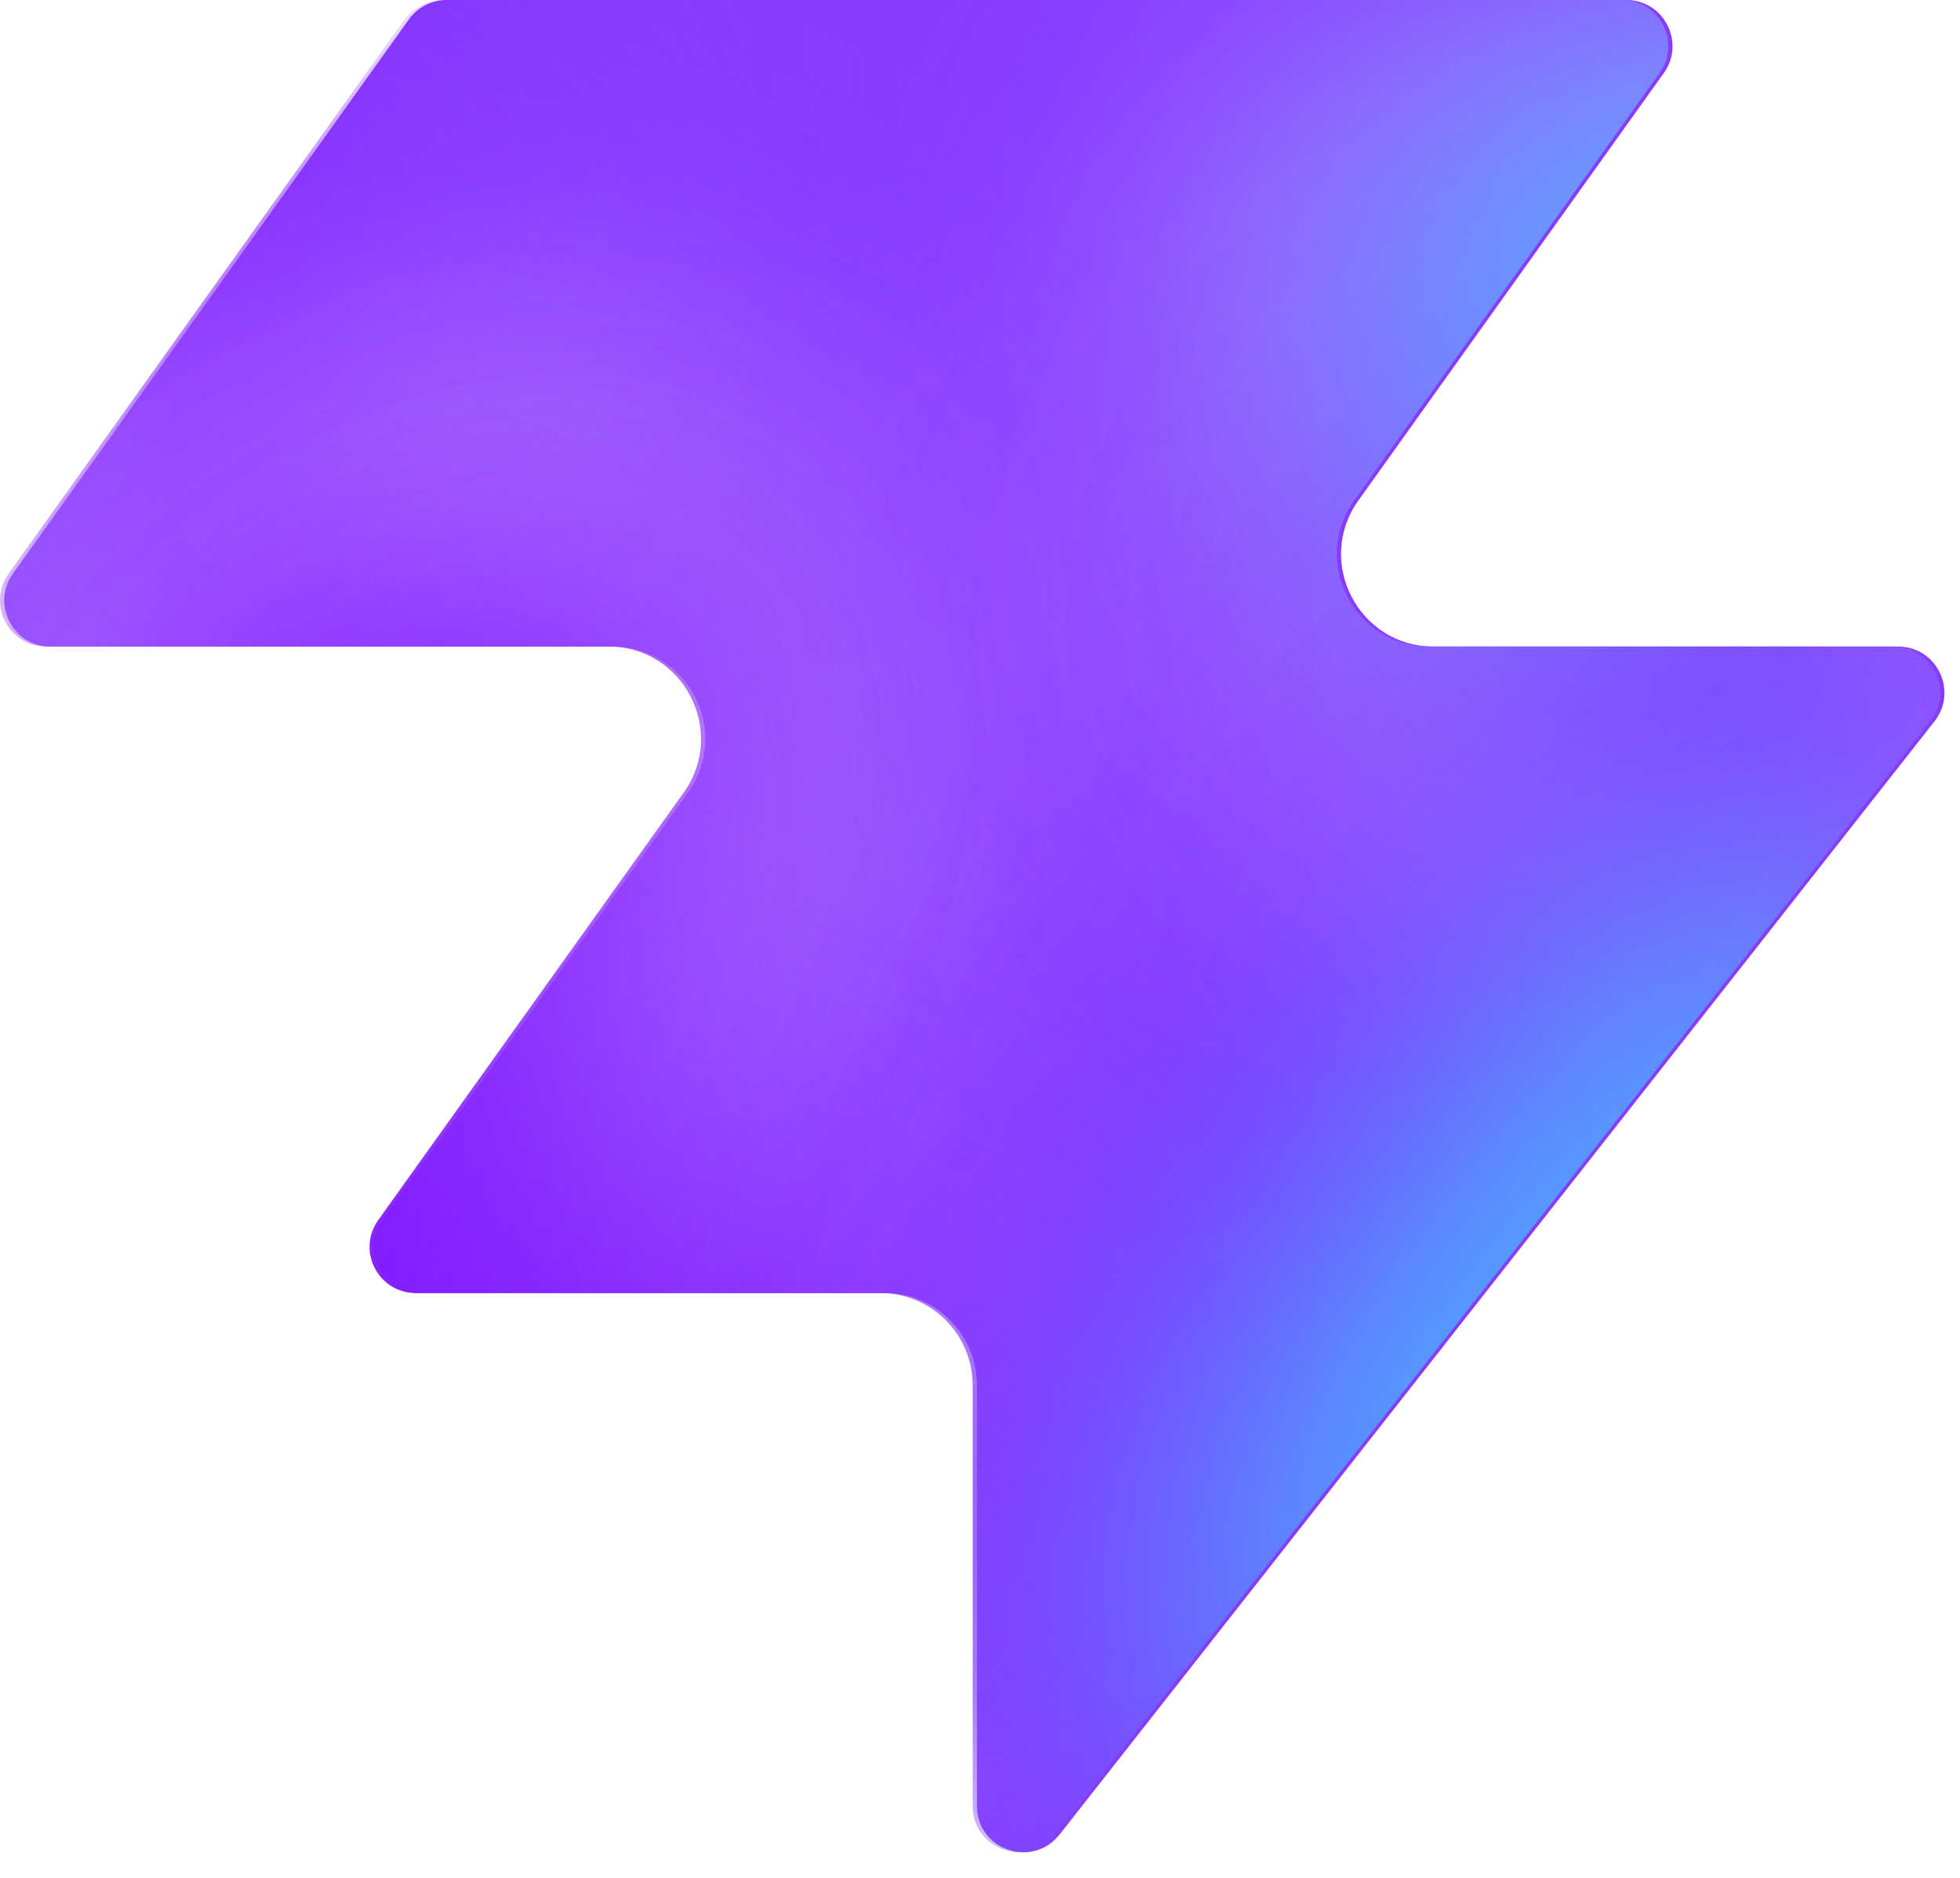
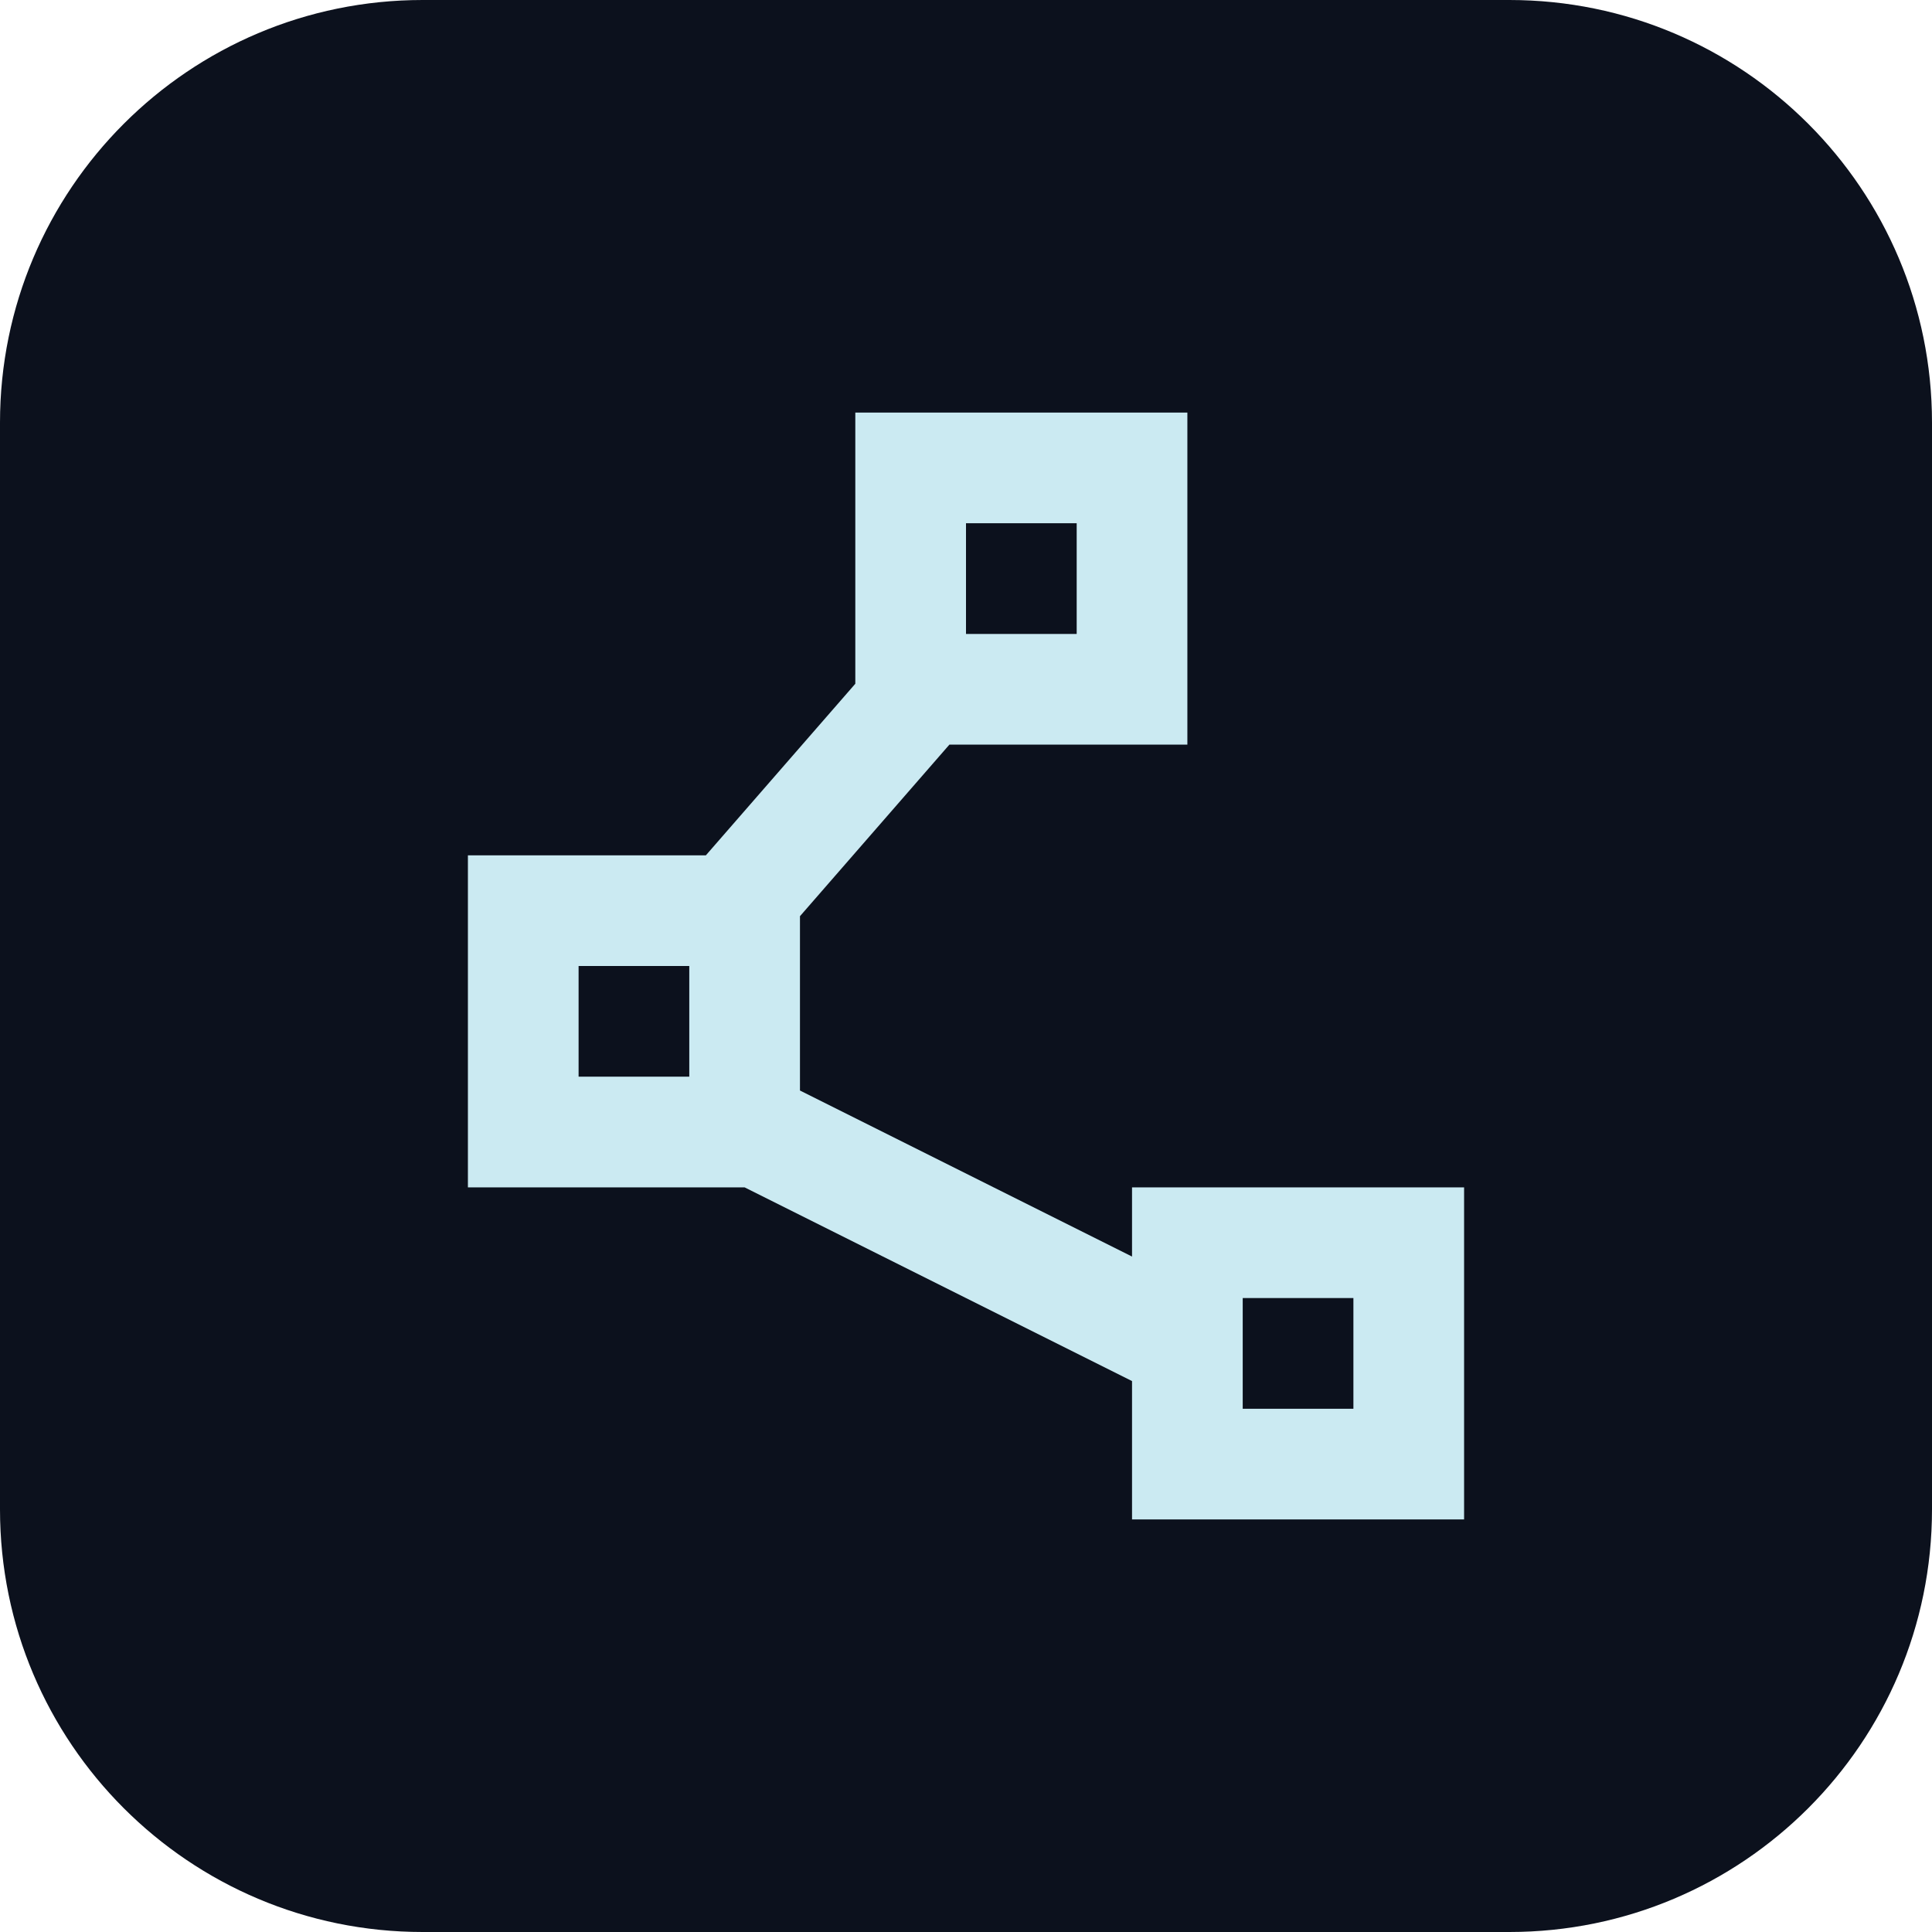
- <svg xmlns="http://www.w3.org/2000/svg" width="48" height="46" fill="none" viewBox="0 0 48 46">
-   <path fill="#863bff" d="M25.946 44.938c-.664.845-2.021.375-2.021-.698V33.937a2.26 2.26 0 0 0-2.262-2.262H10.287c-.92 0-1.456-1.04-.92-1.788l7.48-10.471c1.07-1.497 0-3.578-1.842-3.578H1.237c-.92 0-1.456-1.04-.92-1.788L10.013.474c.214-.297.556-.474.92-.474h28.894c.92 0 1.456 1.04.92 1.788l-7.48 10.471c-1.07 1.498 0 3.579 1.842 3.579h11.377c.943 0 1.473 1.088.89 1.83L25.947 44.94z" style="fill:#863bff;fill:color(display-p3 .525 .23 1);fill-opacity:1" />
-   <mask id="a" width="48" height="46" x="0" y="0" maskUnits="userSpaceOnUse" style="mask-type:alpha">
-     <path fill="#000" d="M25.842 44.938c-.664.844-2.021.375-2.021-.698V33.937a2.26 2.26 0 0 0-2.262-2.262H10.183c-.92 0-1.456-1.04-.92-1.788l7.48-10.471c1.07-1.498 0-3.579-1.842-3.579H1.133c-.92 0-1.456-1.04-.92-1.787L9.91.473c.214-.297.556-.474.92-.474h28.894c.92 0 1.456 1.04.92 1.788l-7.48 10.471c-1.07 1.498 0 3.578 1.842 3.578h11.377c.943 0 1.473 1.088.89 1.832L25.843 44.94z" style="fill:#000;fill-opacity:1" />
-   </mask>
-   <g mask="url(#a)">
-     <g filter="url(#b)">
-       <ellipse cx="5.508" cy="14.704" fill="#ede6ff" rx="5.508" ry="14.704" style="fill:#ede6ff;fill:color(display-p3 .927 .903 1);fill-opacity:1" transform="matrix(.00324 1 1 -.00324 -4.47 31.516)" />
-     </g>
-     <g filter="url(#c)">
-       <ellipse cx="10.399" cy="29.851" fill="#ede6ff" rx="10.399" ry="29.851" style="fill:#ede6ff;fill:color(display-p3 .927 .903 1);fill-opacity:1" transform="matrix(.00324 1 1 -.00324 -39.328 7.883)" />
-     </g>
-     <g filter="url(#d)">
-       <ellipse cx="5.508" cy="30.487" fill="#7e14ff" rx="5.508" ry="30.487" style="fill:#7e14ff;fill:color(display-p3 .492 .077 1);fill-opacity:1" transform="rotate(89.814 -25.913 -14.639)scale(1 -1)" />
-     </g>
-     <g filter="url(#e)">
-       <ellipse cx="5.508" cy="30.599" fill="#7e14ff" rx="5.508" ry="30.599" style="fill:#7e14ff;fill:color(display-p3 .492 .077 1);fill-opacity:1" transform="rotate(89.814 -32.644 -3.334)scale(1 -1)" />
-     </g>
-     <g filter="url(#f)">
-       <ellipse cx="5.508" cy="30.599" fill="#7e14ff" rx="5.508" ry="30.599" style="fill:#7e14ff;fill:color(display-p3 .492 .077 1);fill-opacity:1" transform="matrix(.00324 1 1 -.00324 -34.34 30.47)" />
-     </g>
-     <g filter="url(#g)">
-       <ellipse cx="14.072" cy="22.078" fill="#ede6ff" rx="14.072" ry="22.078" style="fill:#ede6ff;fill:color(display-p3 .927 .903 1);fill-opacity:1" transform="rotate(93.35 24.506 48.493)scale(-1 1)" />
-     </g>
-     <g filter="url(#h)">
-       <ellipse cx="3.47" cy="21.501" fill="#7e14ff" rx="3.47" ry="21.501" style="fill:#7e14ff;fill:color(display-p3 .492 .077 1);fill-opacity:1" transform="rotate(89.009 28.708 47.59)scale(-1 1)" />
-     </g>
-     <g filter="url(#i)">
-       <ellipse cx="3.47" cy="21.501" fill="#7e14ff" rx="3.47" ry="21.501" style="fill:#7e14ff;fill:color(display-p3 .492 .077 1);fill-opacity:1" transform="rotate(89.009 28.708 47.59)scale(-1 1)" />
-     </g>
-     <g filter="url(#j)">
-       <ellipse cx=".387" cy="8.972" fill="#7e14ff" rx="4.407" ry="29.108" style="fill:#7e14ff;fill:color(display-p3 .492 .077 1);fill-opacity:1" transform="rotate(39.51 .387 8.972)" />
-     </g>
-     <g filter="url(#k)">
-       <ellipse cx="47.523" cy="-6.092" fill="#7e14ff" rx="4.407" ry="29.108" style="fill:#7e14ff;fill:color(display-p3 .492 .077 1);fill-opacity:1" transform="rotate(37.892 47.523 -6.092)" />
-     </g>
-     <g filter="url(#l)">
-       <ellipse cx="41.412" cy="6.333" fill="#47bfff" rx="5.971" ry="9.665" style="fill:#47bfff;fill:color(display-p3 .28 .748 1);fill-opacity:1" transform="rotate(37.892 41.412 6.333)" />
-     </g>
-     <g filter="url(#m)">
-       <ellipse cx="-1.879" cy="38.332" fill="#7e14ff" rx="4.407" ry="29.108" style="fill:#7e14ff;fill:color(display-p3 .492 .077 1);fill-opacity:1" transform="rotate(37.892 -1.88 38.332)" />
-     </g>
-     <g filter="url(#n)">
-       <ellipse cx="-1.879" cy="38.332" fill="#7e14ff" rx="4.407" ry="29.108" style="fill:#7e14ff;fill:color(display-p3 .492 .077 1);fill-opacity:1" transform="rotate(37.892 -1.88 38.332)" />
-     </g>
-     <g filter="url(#o)">
-       <ellipse cx="35.651" cy="29.907" fill="#7e14ff" rx="4.407" ry="29.108" style="fill:#7e14ff;fill:color(display-p3 .492 .077 1);fill-opacity:1" transform="rotate(37.892 35.651 29.907)" />
-     </g>
-     <g filter="url(#p)">
-       <ellipse cx="38.418" cy="32.4" fill="#47bfff" rx="5.971" ry="15.297" style="fill:#47bfff;fill:color(display-p3 .28 .748 1);fill-opacity:1" transform="rotate(37.892 38.418 32.4)" />
-     </g>
+ <svg xmlns="http://www.w3.org/2000/svg" width="64" height="64" viewBox="0 0 64 64">
+   <rect width="64" height="64" rx="14" fill="#0C111D" />
+   <g transform="translate(10 54) scale(0.0458333)">
+     <path fill="#CBEAF2" d="M600-80v-100L320-320H120v-240h172l108-124v-196h240v240H468L360-516v126l240 120v-50h240v240H600ZM480-720h80v-80h-80v80ZM200-400h80v-80h-80v80Zm480 240h80v-80h-80v80ZM520-760ZM240-440Zm480 240Z" />
  </g>
-   <defs>
-     <filter id="b" width="60.045" height="41.654" x="-19.77" y="16.149" color-interpolation-filters="sRGB" filterUnits="userSpaceOnUse">
-       <feFlood flood-opacity="0" result="BackgroundImageFix" />
-       <feBlend in="SourceGraphic" in2="BackgroundImageFix" result="shape" />
-       <feGaussianBlur result="effect1_foregroundBlur_2002_17158" stdDeviation="7.659" />
-     </filter>
-     <filter id="c" width="90.34" height="51.437" x="-54.613" y="-7.533" color-interpolation-filters="sRGB" filterUnits="userSpaceOnUse">
-       <feFlood flood-opacity="0" result="BackgroundImageFix" />
-       <feBlend in="SourceGraphic" in2="BackgroundImageFix" result="shape" />
-       <feGaussianBlur result="effect1_foregroundBlur_2002_17158" stdDeviation="7.659" />
-     </filter>
-     <filter id="d" width="79.355" height="29.4" x="-49.64" y="2.03" color-interpolation-filters="sRGB" filterUnits="userSpaceOnUse">
-       <feFlood flood-opacity="0" result="BackgroundImageFix" />
-       <feBlend in="SourceGraphic" in2="BackgroundImageFix" result="shape" />
-       <feGaussianBlur result="effect1_foregroundBlur_2002_17158" stdDeviation="4.596" />
-     </filter>
-     <filter id="e" width="79.579" height="29.4" x="-45.045" y="20.029" color-interpolation-filters="sRGB" filterUnits="userSpaceOnUse">
-       <feFlood flood-opacity="0" result="BackgroundImageFix" />
-       <feBlend in="SourceGraphic" in2="BackgroundImageFix" result="shape" />
-       <feGaussianBlur result="effect1_foregroundBlur_2002_17158" stdDeviation="4.596" />
-     </filter>
-     <filter id="f" width="79.579" height="29.4" x="-43.513" y="21.178" color-interpolation-filters="sRGB" filterUnits="userSpaceOnUse">
-       <feFlood flood-opacity="0" result="BackgroundImageFix" />
-       <feBlend in="SourceGraphic" in2="BackgroundImageFix" result="shape" />
-       <feGaussianBlur result="effect1_foregroundBlur_2002_17158" stdDeviation="4.596" />
-     </filter>
-     <filter id="g" width="74.749" height="58.852" x="15.756" y="-17.901" color-interpolation-filters="sRGB" filterUnits="userSpaceOnUse">
-       <feFlood flood-opacity="0" result="BackgroundImageFix" />
-       <feBlend in="SourceGraphic" in2="BackgroundImageFix" result="shape" />
-       <feGaussianBlur result="effect1_foregroundBlur_2002_17158" stdDeviation="7.659" />
-     </filter>
-     <filter id="h" width="61.377" height="25.362" x="23.548" y="2.284" color-interpolation-filters="sRGB" filterUnits="userSpaceOnUse">
-       <feFlood flood-opacity="0" result="BackgroundImageFix" />
-       <feBlend in="SourceGraphic" in2="BackgroundImageFix" result="shape" />
-       <feGaussianBlur result="effect1_foregroundBlur_2002_17158" stdDeviation="4.596" />
-     </filter>
-     <filter id="i" width="61.377" height="25.362" x="23.548" y="2.284" color-interpolation-filters="sRGB" filterUnits="userSpaceOnUse">
-       <feFlood flood-opacity="0" result="BackgroundImageFix" />
-       <feBlend in="SourceGraphic" in2="BackgroundImageFix" result="shape" />
-       <feGaussianBlur result="effect1_foregroundBlur_2002_17158" stdDeviation="4.596" />
-     </filter>
-     <filter id="j" width="56.045" height="63.649" x="-27.636" y="-22.853" color-interpolation-filters="sRGB" filterUnits="userSpaceOnUse">
-       <feFlood flood-opacity="0" result="BackgroundImageFix" />
-       <feBlend in="SourceGraphic" in2="BackgroundImageFix" result="shape" />
-       <feGaussianBlur result="effect1_foregroundBlur_2002_17158" stdDeviation="4.596" />
-     </filter>
-     <filter id="k" width="54.814" height="64.646" x="20.116" y="-38.415" color-interpolation-filters="sRGB" filterUnits="userSpaceOnUse">
-       <feFlood flood-opacity="0" result="BackgroundImageFix" />
-       <feBlend in="SourceGraphic" in2="BackgroundImageFix" result="shape" />
-       <feGaussianBlur result="effect1_foregroundBlur_2002_17158" stdDeviation="4.596" />
-     </filter>
-     <filter id="l" width="33.541" height="35.313" x="24.641" y="-11.323" color-interpolation-filters="sRGB" filterUnits="userSpaceOnUse">
-       <feFlood flood-opacity="0" result="BackgroundImageFix" />
-       <feBlend in="SourceGraphic" in2="BackgroundImageFix" result="shape" />
-       <feGaussianBlur result="effect1_foregroundBlur_2002_17158" stdDeviation="4.596" />
-     </filter>
-     <filter id="m" width="54.814" height="64.646" x="-29.286" y="6.009" color-interpolation-filters="sRGB" filterUnits="userSpaceOnUse">
-       <feFlood flood-opacity="0" result="BackgroundImageFix" />
-       <feBlend in="SourceGraphic" in2="BackgroundImageFix" result="shape" />
-       <feGaussianBlur result="effect1_foregroundBlur_2002_17158" stdDeviation="4.596" />
-     </filter>
-     <filter id="n" width="54.814" height="64.646" x="-29.286" y="6.009" color-interpolation-filters="sRGB" filterUnits="userSpaceOnUse">
-       <feFlood flood-opacity="0" result="BackgroundImageFix" />
-       <feBlend in="SourceGraphic" in2="BackgroundImageFix" result="shape" />
-       <feGaussianBlur result="effect1_foregroundBlur_2002_17158" stdDeviation="4.596" />
-     </filter>
-     <filter id="o" width="54.814" height="64.646" x="8.244" y="-2.416" color-interpolation-filters="sRGB" filterUnits="userSpaceOnUse">
-       <feFlood flood-opacity="0" result="BackgroundImageFix" />
-       <feBlend in="SourceGraphic" in2="BackgroundImageFix" result="shape" />
-       <feGaussianBlur result="effect1_foregroundBlur_2002_17158" stdDeviation="4.596" />
-     </filter>
-     <filter id="p" width="39.409" height="43.623" x="18.713" y="10.588" color-interpolation-filters="sRGB" filterUnits="userSpaceOnUse">
-       <feFlood flood-opacity="0" result="BackgroundImageFix" />
-       <feBlend in="SourceGraphic" in2="BackgroundImageFix" result="shape" />
-       <feGaussianBlur result="effect1_foregroundBlur_2002_17158" stdDeviation="4.596" />
-     </filter>
-   </defs>
</svg>
